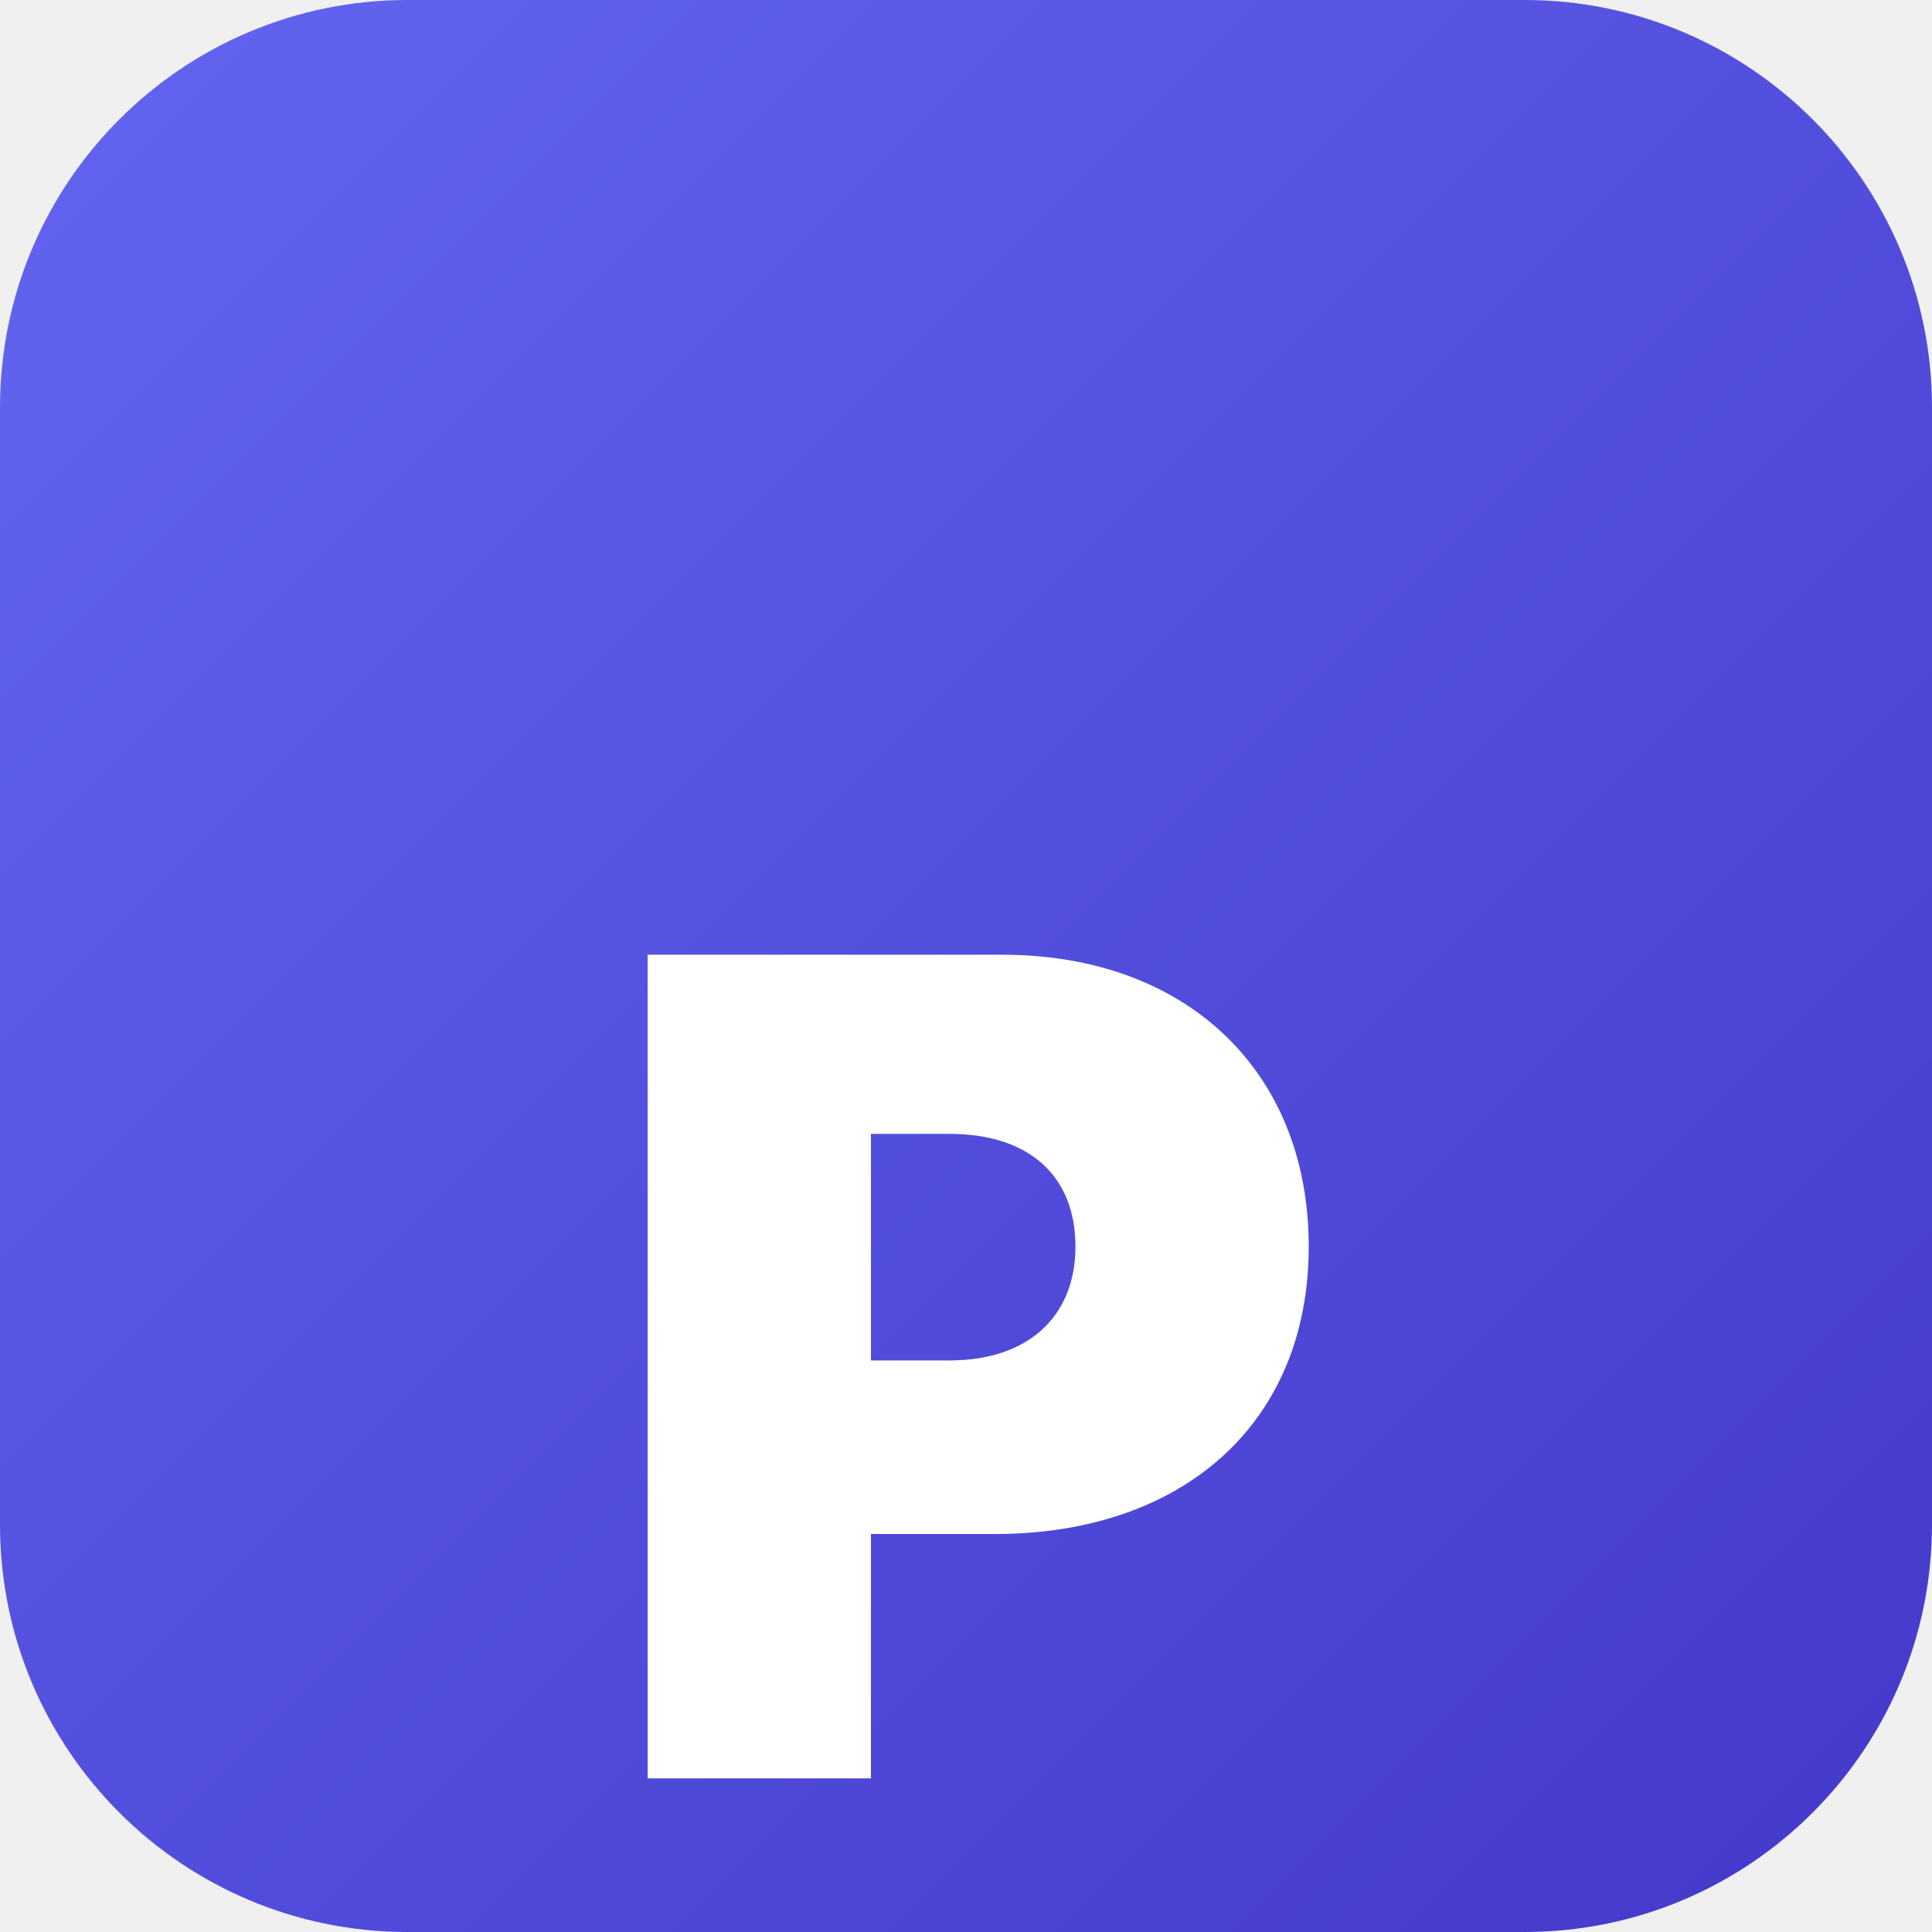
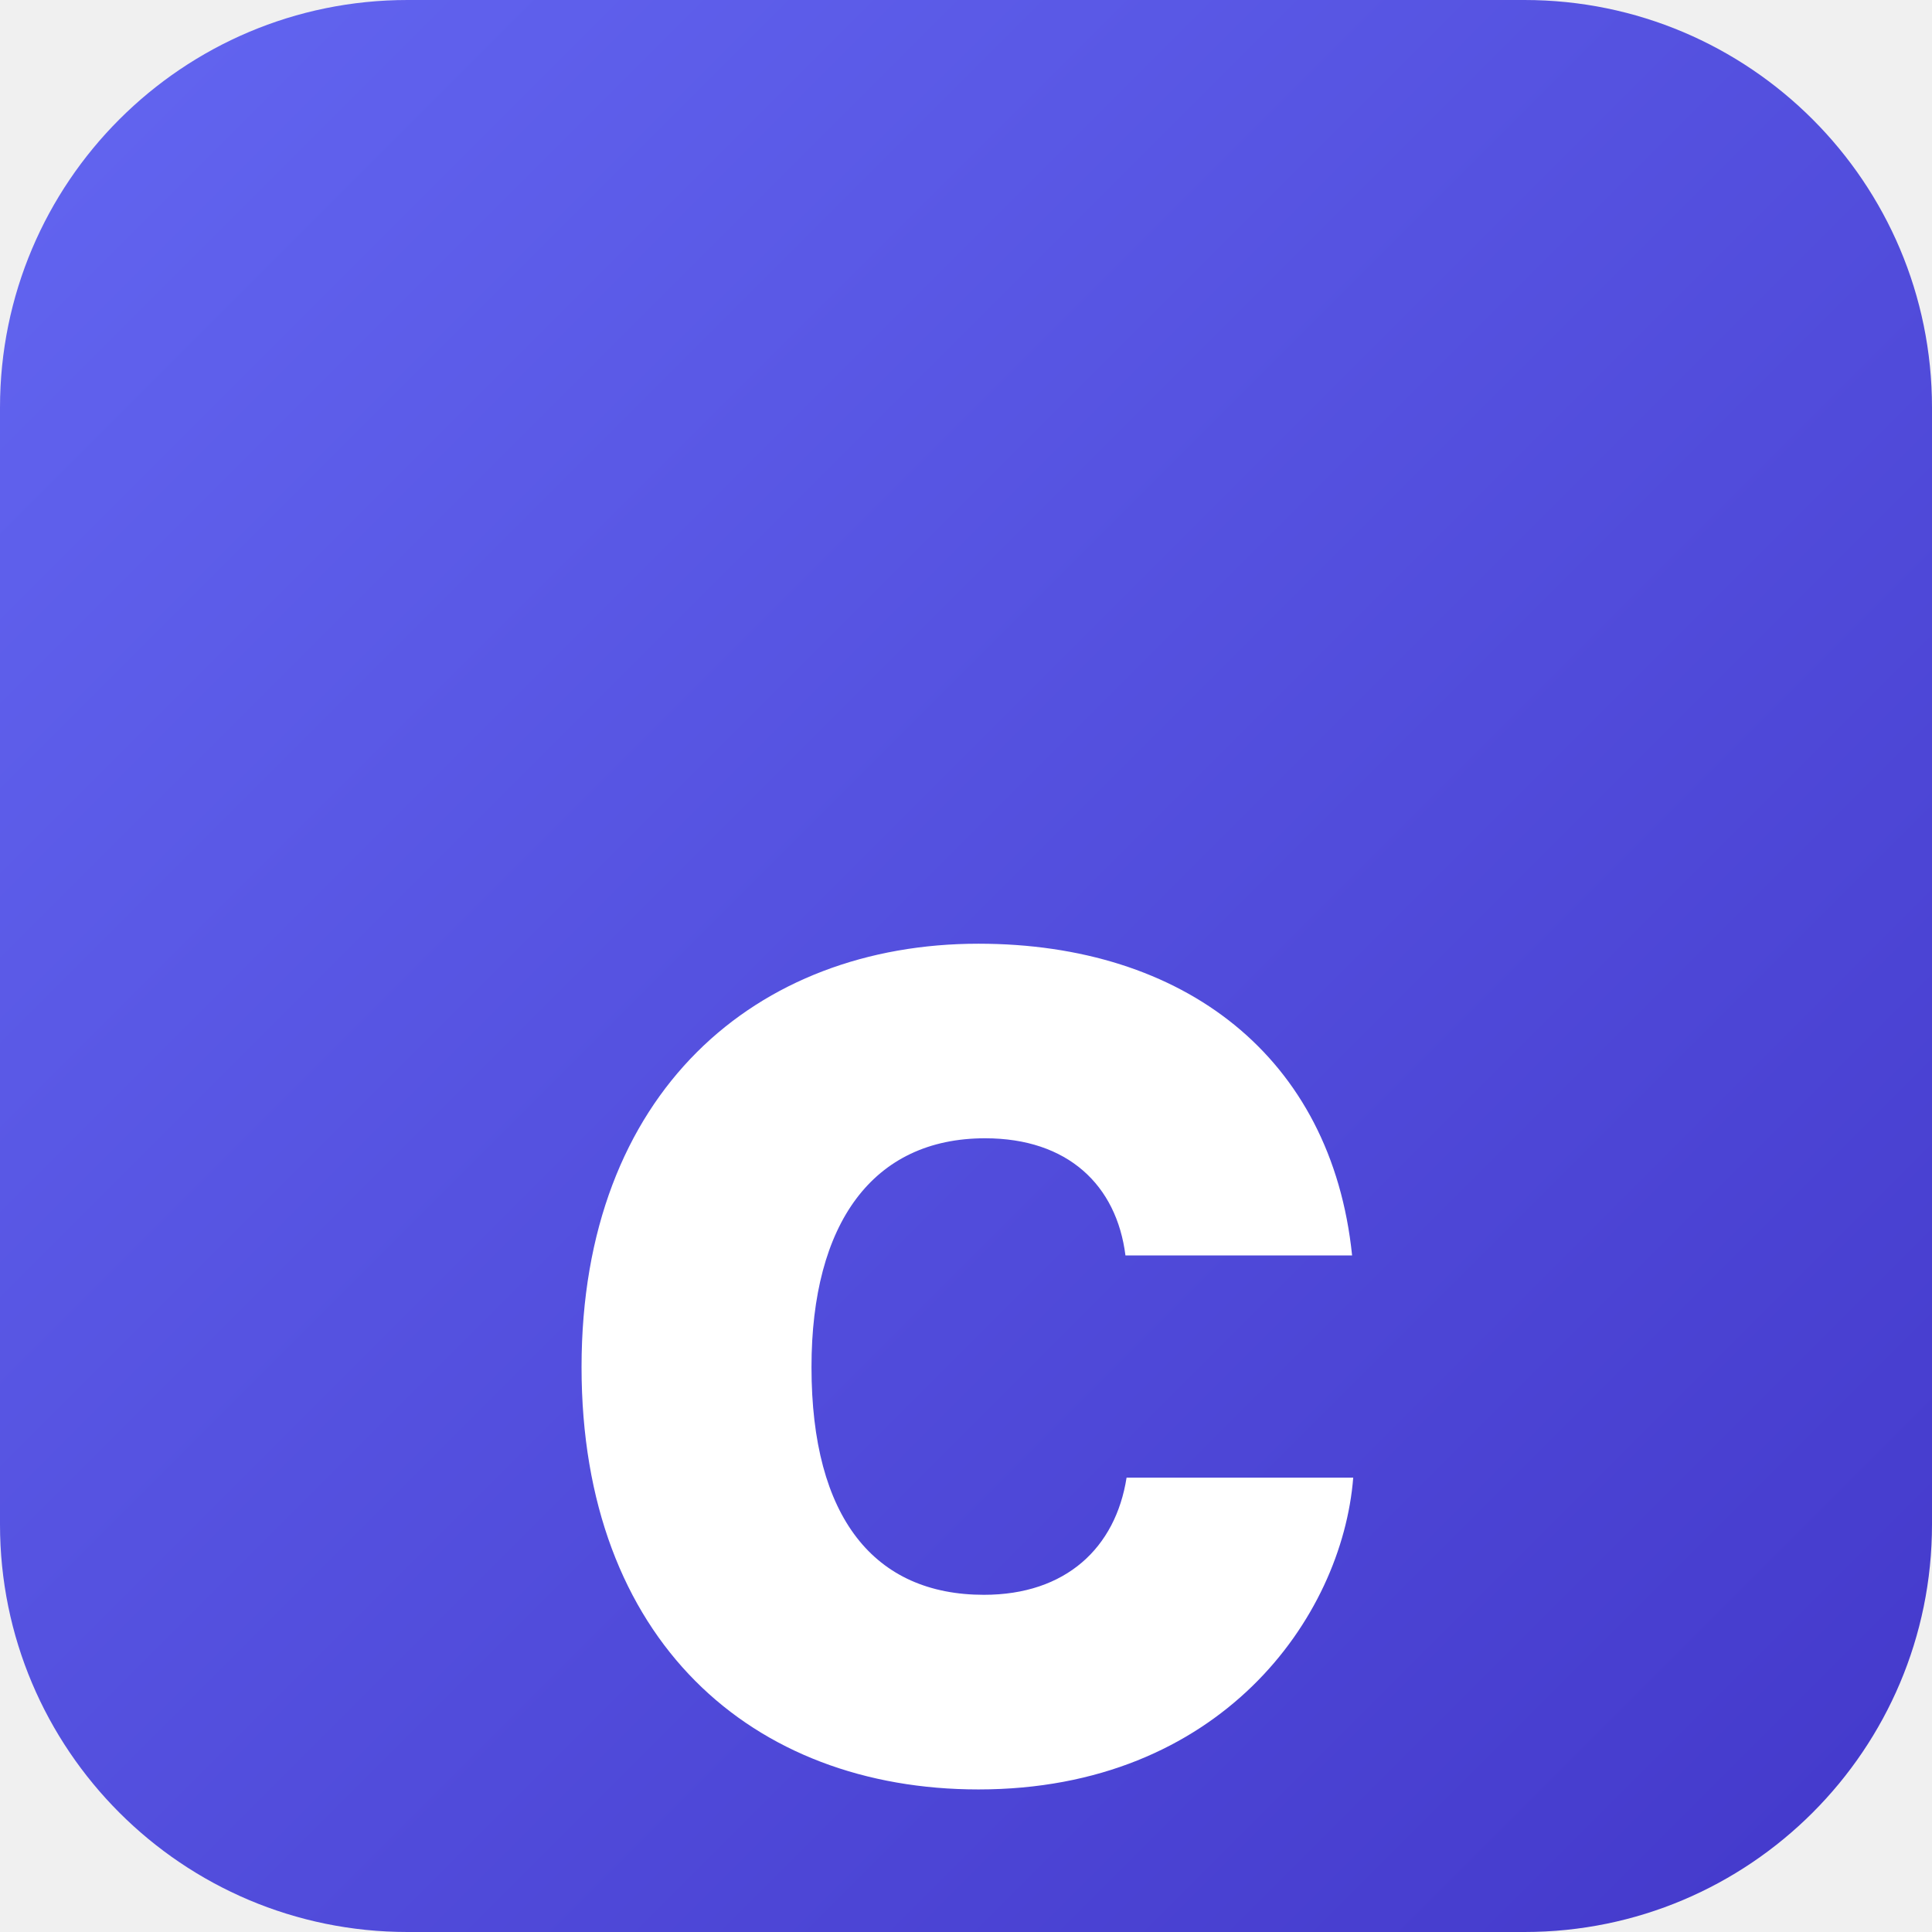
<svg xmlns="http://www.w3.org/2000/svg" viewBox="0 0 512 512" width="512" height="512">
  <defs>
    <linearGradient id="g" x1="0" y1="0" x2="1" y2="1">
      <stop offset="0%" stop-color="#6366f1" />
      <stop offset="100%" stop-color="#4338ca" />
    </linearGradient>
  </defs>
  <rect width="512" height="512" rx="108" fill="url(#g)" />
-   <text x="256" y="356" font-family="system-ui, -apple-system, 'Segoe UI', sans-serif" font-size="300" font-weight="900" fill="white" text-anchor="middle" dominant-baseline="middle">P</text>
+   <text x="256" y="356" font-family="system-ui, -apple-system, 'Segoe UI', sans-serif" font-size="300" font-weight="900" fill="white" text-anchor="middle" dominant-baseline="middle">C</text>
</svg>
